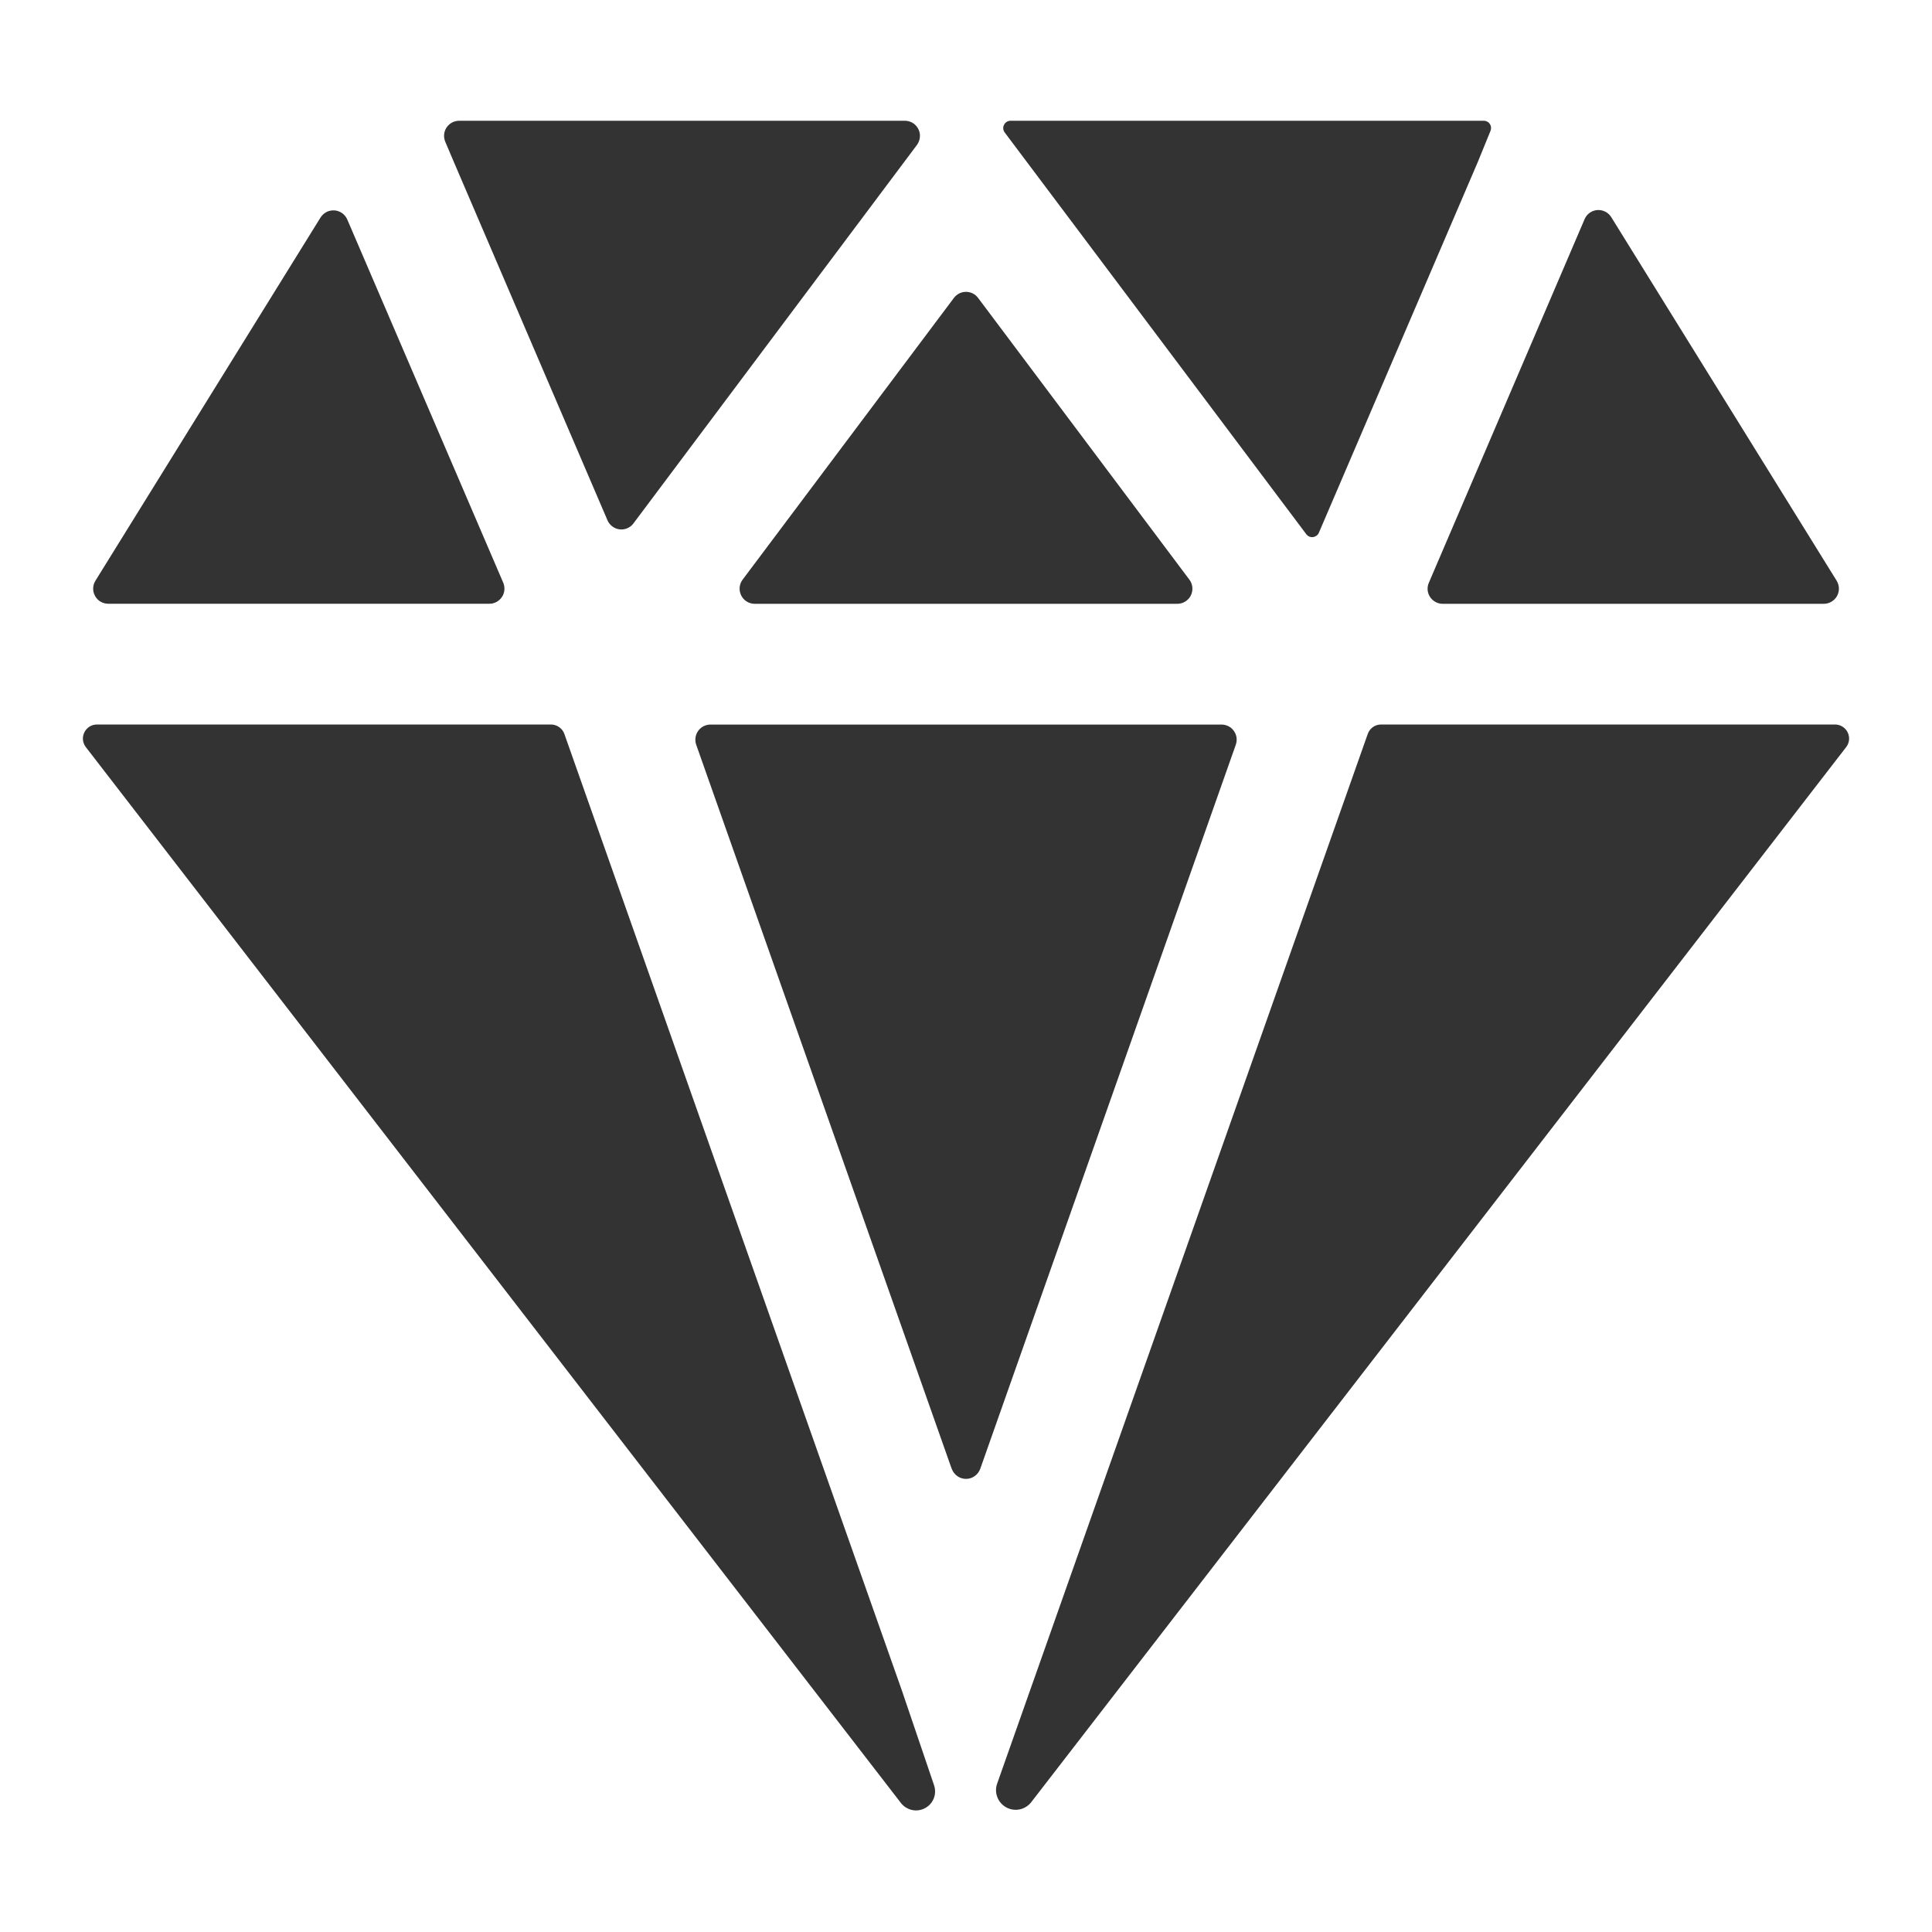
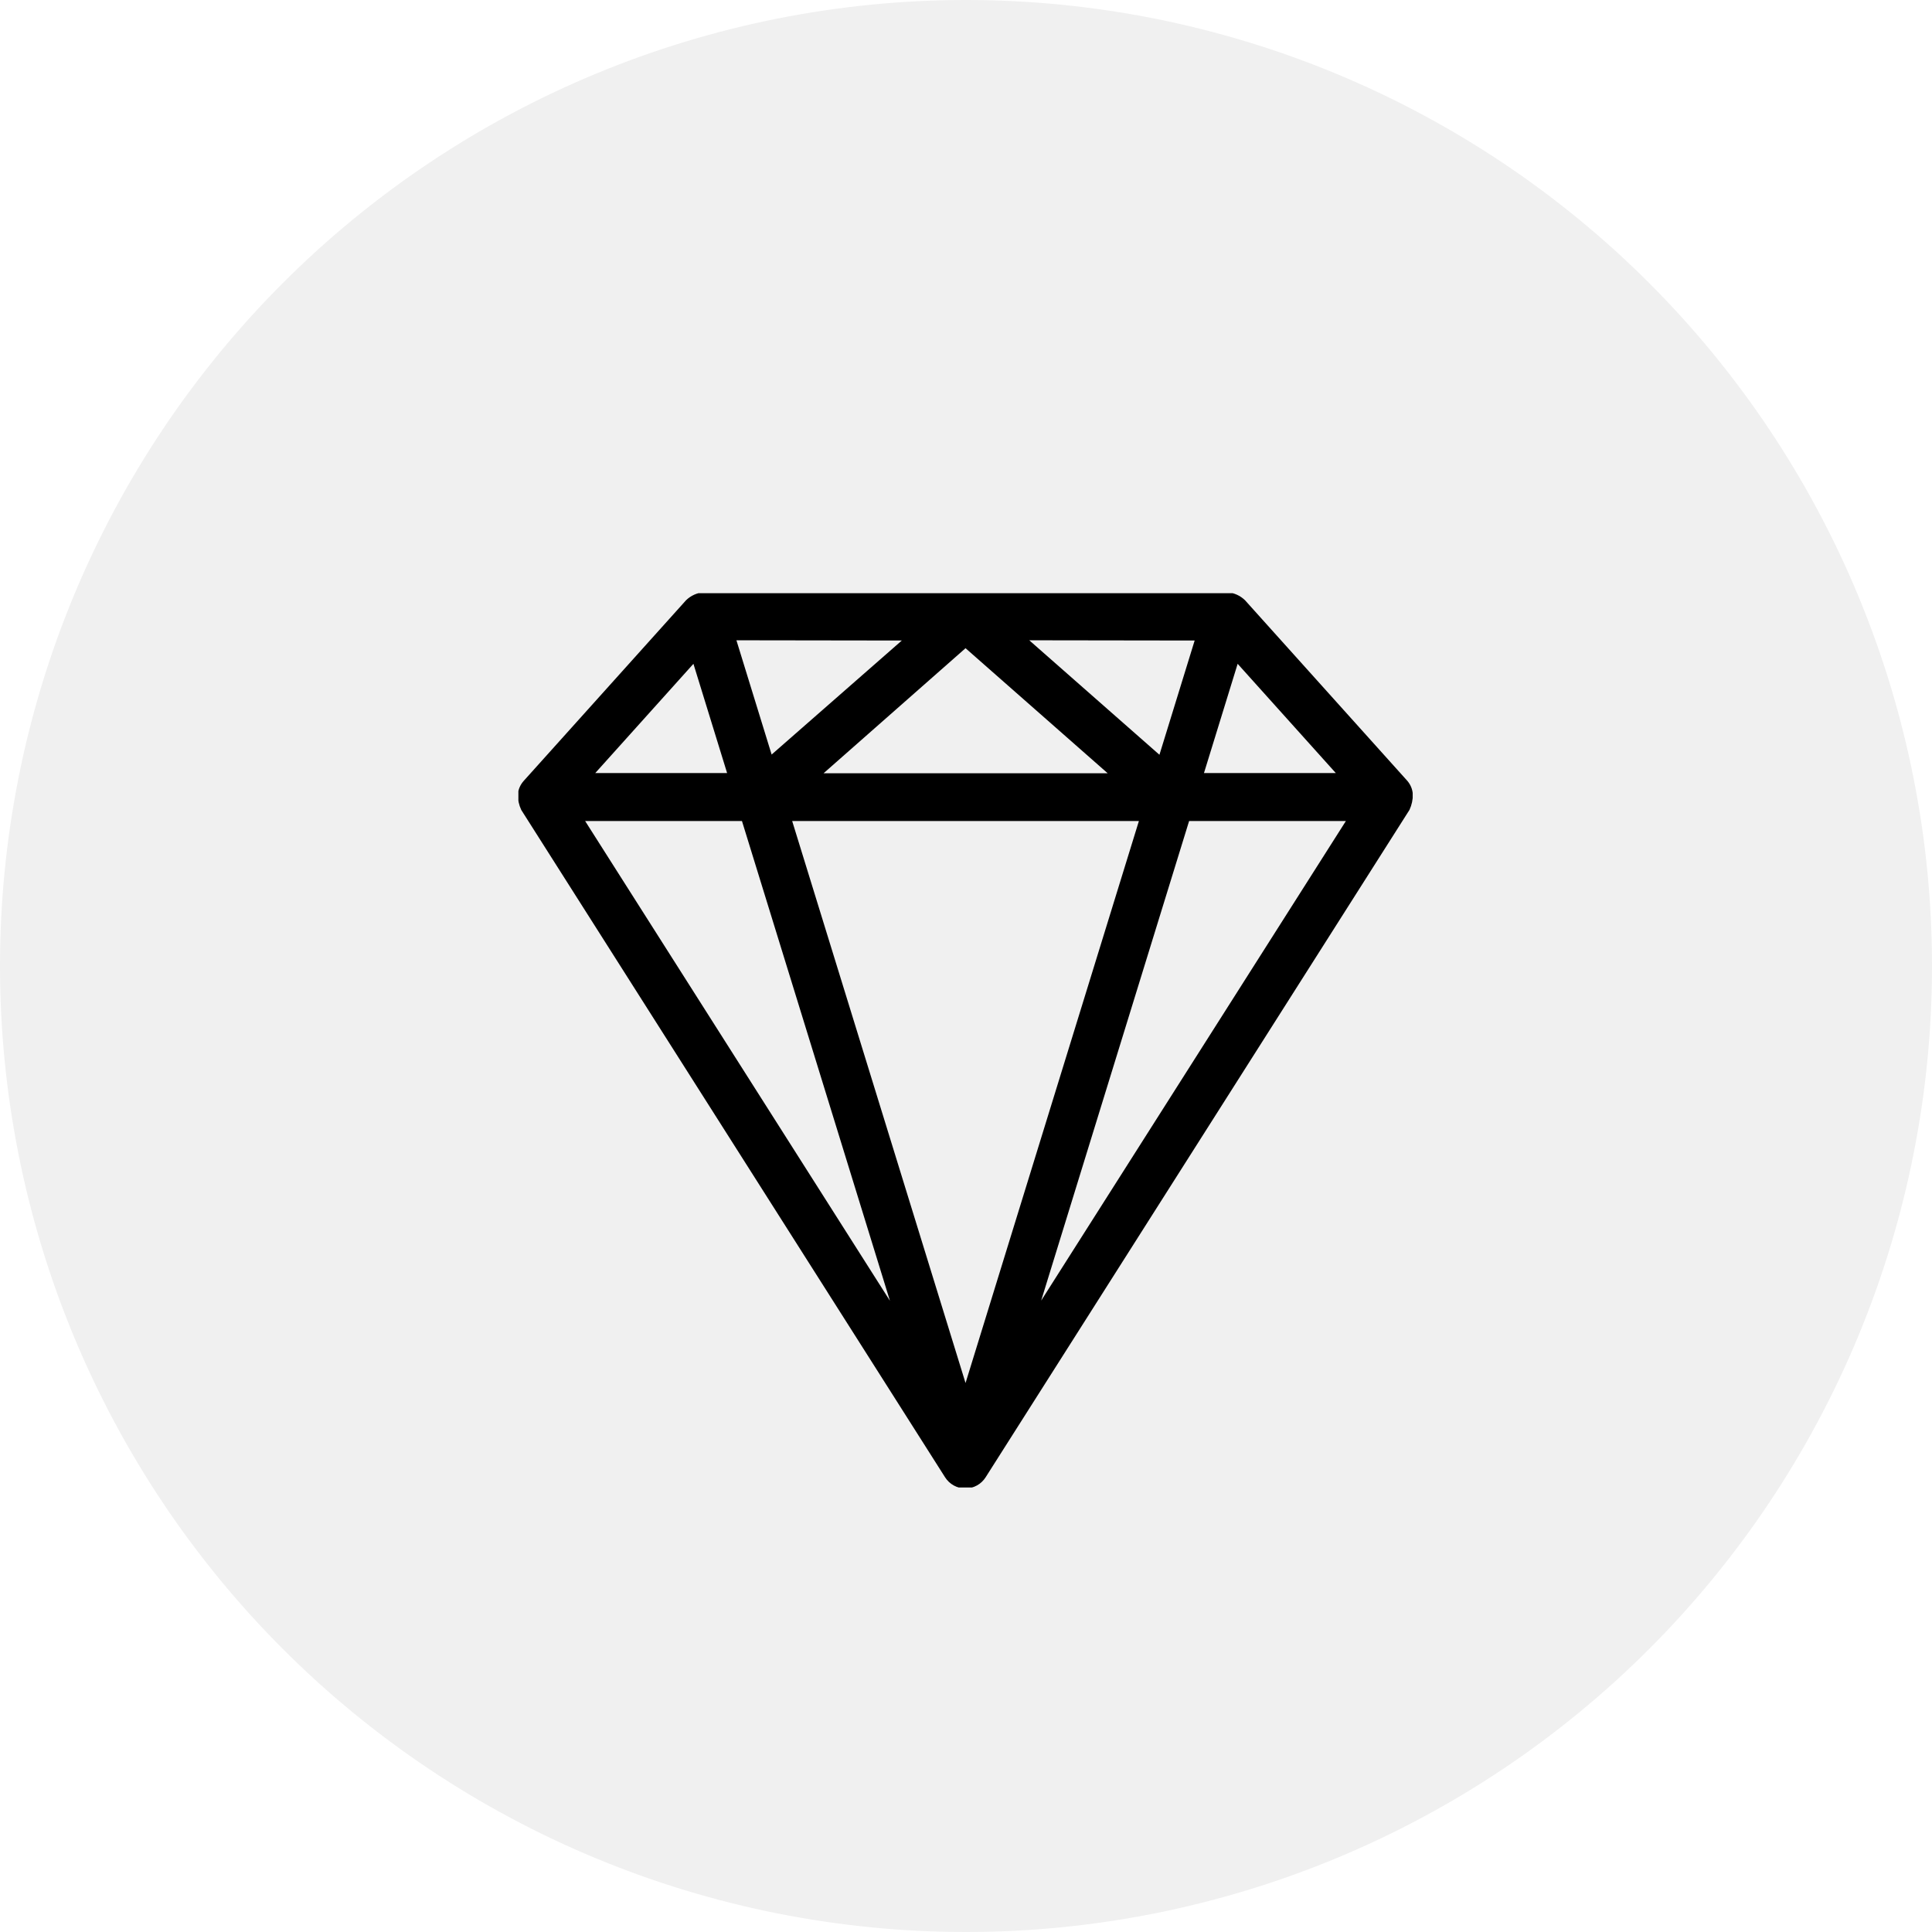
- <svg xmlns="http://www.w3.org/2000/svg" fill="rgb(51, 51, 51)" id="ww-set2-diamond" width="100%" height="100%" viewBox="0 0 32 32">
-   <path d="M7.608 2C7.566 2 7.525 2.01 7.488 2.029C7.452 2.048 7.421 2.077 7.397 2.111C7.374 2.145 7.36 2.185 7.356 2.226C7.352 2.268 7.359 2.309 7.375 2.348L7.519 2.687L10.062 8.618C10.08 8.658 10.107 8.694 10.143 8.72C10.178 8.746 10.219 8.763 10.263 8.768C10.306 8.773 10.351 8.767 10.391 8.749C10.431 8.732 10.466 8.705 10.492 8.669L15.188 2.4C15.215 2.363 15.232 2.319 15.236 2.272C15.241 2.226 15.232 2.18 15.211 2.138C15.19 2.097 15.159 2.062 15.119 2.037C15.079 2.013 15.034 2 14.988 2H7.608Z" />
-   <path d="M26.246 3.63L23.666 9.653C23.649 9.691 23.643 9.732 23.646 9.773C23.65 9.815 23.664 9.854 23.687 9.889C23.71 9.923 23.741 9.951 23.777 9.971C23.814 9.991 23.854 10.001 23.896 10.001H30.208C30.253 10.001 30.296 9.989 30.335 9.966C30.373 9.944 30.405 9.911 30.427 9.872C30.448 9.833 30.459 9.789 30.458 9.745C30.457 9.7 30.444 9.657 30.421 9.619L26.687 3.596C26.663 3.558 26.629 3.526 26.588 3.506C26.548 3.485 26.502 3.476 26.456 3.479C26.411 3.483 26.367 3.498 26.33 3.525C26.293 3.551 26.264 3.588 26.246 3.63Z" />
-   <path d="M5.312 3.598L1.581 9.618C1.557 9.656 1.544 9.7 1.543 9.744C1.542 9.789 1.553 9.833 1.575 9.872C1.596 9.911 1.628 9.943 1.666 9.966C1.705 9.988 1.749 10 1.793 10H8.106C8.147 10 8.188 9.99 8.224 9.97C8.26 9.95 8.291 9.922 8.314 9.888C8.337 9.853 8.351 9.813 8.354 9.772C8.358 9.731 8.351 9.689 8.335 9.651L5.75 3.631C5.731 3.59 5.702 3.555 5.666 3.53C5.629 3.504 5.586 3.488 5.541 3.485C5.496 3.482 5.451 3.49 5.411 3.51C5.371 3.53 5.337 3.561 5.312 3.598Z" />
-   <path d="M24.579 2H16.739C16.716 2 16.694 2.006 16.675 2.018C16.655 2.03 16.64 2.047 16.63 2.067C16.619 2.087 16.615 2.11 16.617 2.132C16.619 2.155 16.628 2.176 16.641 2.194L21.636 8.848C21.649 8.865 21.666 8.879 21.686 8.887C21.705 8.895 21.727 8.899 21.748 8.896C21.769 8.893 21.789 8.885 21.806 8.873C21.823 8.86 21.837 8.843 21.845 8.823L24.475 2.688L24.688 2.166C24.695 2.148 24.698 2.129 24.696 2.11C24.695 2.09 24.688 2.072 24.678 2.055C24.667 2.039 24.653 2.025 24.636 2.016C24.619 2.006 24.601 2.001 24.581 2H24.579Z" />
-   <path d="M14.938 28L9.348 12.157C9.332 12.111 9.301 12.071 9.261 12.043C9.221 12.015 9.174 12 9.125 12H1.606C1.563 12 1.52 12.012 1.483 12.035C1.446 12.058 1.416 12.091 1.397 12.13C1.378 12.169 1.37 12.213 1.374 12.256C1.379 12.299 1.395 12.341 1.422 12.375L14.922 29.863C14.967 29.922 15.033 29.963 15.106 29.979C15.179 29.995 15.255 29.984 15.321 29.949C15.387 29.914 15.439 29.856 15.466 29.787C15.494 29.717 15.495 29.64 15.471 29.569L14.938 28Z" />
-   <path d="M30.394 12H22.875C22.826 12 22.779 12.015 22.739 12.043C22.7 12.071 22.67 12.111 22.654 12.157L16.516 29.542C16.49 29.615 16.491 29.695 16.519 29.767C16.547 29.839 16.599 29.899 16.667 29.936C16.735 29.973 16.814 29.985 16.89 29.969C16.966 29.953 17.033 29.91 17.081 29.849L30.578 12.375C30.605 12.341 30.621 12.299 30.626 12.256C30.63 12.213 30.622 12.169 30.603 12.13C30.584 12.091 30.554 12.058 30.517 12.035C30.48 12.012 30.437 12 30.394 12Z" />
-   <path d="M16.2 4.934L19.7 9.601C19.728 9.638 19.745 9.682 19.749 9.728C19.753 9.775 19.744 9.821 19.724 9.863C19.703 9.904 19.671 9.939 19.631 9.964C19.592 9.988 19.547 10.001 19.5 10.001H12.5C12.454 10.001 12.408 9.988 12.369 9.964C12.329 9.939 12.297 9.904 12.277 9.863C12.256 9.821 12.247 9.775 12.251 9.728C12.255 9.682 12.272 9.638 12.3 9.601L15.8 4.934C15.823 4.903 15.854 4.878 15.888 4.86C15.923 4.843 15.961 4.834 16 4.834C16.039 4.834 16.077 4.843 16.112 4.86C16.147 4.878 16.177 4.903 16.2 4.934ZM15.763 24.328L11.531 12.334C11.518 12.296 11.514 12.256 11.52 12.216C11.525 12.177 11.54 12.139 11.563 12.107C11.586 12.074 11.617 12.047 11.652 12.029C11.688 12.011 11.727 12.001 11.767 12.001H20.233C20.273 12.001 20.312 12.011 20.348 12.029C20.384 12.047 20.414 12.074 20.437 12.107C20.46 12.139 20.475 12.177 20.481 12.216C20.486 12.256 20.482 12.296 20.469 12.334L16.236 24.328C16.218 24.377 16.186 24.419 16.144 24.449C16.102 24.479 16.052 24.495 16 24.495C15.948 24.495 15.898 24.479 15.856 24.449C15.814 24.419 15.782 24.377 15.764 24.328H15.763Z" />
+ <svg xmlns="http://www.w3.org/2000/svg" width="100%" zoomAndPan="magnify" viewBox="0 0 768 768" height="100%" preserveAspectRatio="xMidYMid" version="1.0">
+   <defs>
+     <clipPath id="fa6e38fc60">
+       <path d="M 206.066 235.805 L 561.566 235.805 L 561.566 591.305 L 206.066 591.305 Z M 206.066 235.805" clip-rule="nonzero" />
+     </clipPath>
+   </defs>
+   <path fill="#f0f0f0" d="M 768 384 C 768 390.285 767.844 396.566 767.539 402.844 C 767.23 409.117 766.766 415.383 766.152 421.637 C 765.535 427.895 764.766 434.129 763.844 440.344 C 762.922 446.562 761.848 452.75 760.621 458.914 C 759.395 465.078 758.02 471.207 756.492 477.305 C 754.965 483.402 753.289 489.457 751.465 495.469 C 749.641 501.484 747.668 507.449 745.551 513.367 C 743.434 519.281 741.176 525.145 738.77 530.949 C 736.363 536.758 733.82 542.5 731.133 548.18 C 728.445 553.863 725.621 559.473 722.656 565.016 C 719.695 570.559 716.598 576.023 713.367 581.414 C 710.137 586.805 706.777 592.113 703.285 597.34 C 699.793 602.562 696.176 607.699 692.43 612.75 C 688.688 617.797 684.824 622.75 680.836 627.605 C 676.848 632.465 672.746 637.223 668.523 641.879 C 664.305 646.535 659.973 651.086 655.527 655.527 C 651.086 659.973 646.535 664.305 641.879 668.523 C 637.223 672.746 632.465 676.848 627.605 680.836 C 622.75 684.824 617.797 688.688 612.75 692.43 C 607.699 696.176 602.562 699.793 597.34 703.285 C 592.113 706.777 586.805 710.137 581.414 713.367 C 576.023 716.598 570.559 719.695 565.016 722.656 C 559.473 725.621 553.863 728.445 548.18 731.133 C 542.5 733.82 536.758 736.363 530.949 738.77 C 525.145 741.176 519.281 743.434 513.367 745.551 C 507.449 747.668 501.484 749.641 495.469 751.465 C 489.457 753.289 483.398 754.965 477.305 756.492 C 471.207 758.02 465.078 759.395 458.914 760.621 C 452.75 761.848 446.562 762.922 440.344 763.844 C 434.129 764.766 427.895 765.535 421.637 766.152 C 415.383 766.766 409.117 767.23 402.844 767.539 C 396.566 767.848 390.285 768 384 768 C 377.715 768 371.434 767.848 365.156 767.539 C 358.883 767.23 352.617 766.766 346.363 766.152 C 340.105 765.535 333.871 764.766 327.656 763.844 C 321.438 762.922 315.25 761.848 309.086 760.621 C 302.922 759.395 296.793 758.02 290.695 756.492 C 284.598 754.965 278.543 753.289 272.531 751.465 C 266.516 749.641 260.551 747.668 254.633 745.551 C 248.719 743.434 242.855 741.176 237.051 738.77 C 231.242 736.363 225.5 733.82 219.82 731.133 C 214.137 728.445 208.527 725.621 202.984 722.656 C 197.441 719.695 191.977 716.598 186.586 713.367 C 181.195 710.137 175.887 706.777 170.66 703.285 C 165.438 699.793 160.301 696.176 155.25 692.43 C 150.203 688.688 145.25 684.824 140.395 680.836 C 135.535 676.848 130.777 672.746 126.121 668.523 C 121.465 664.305 116.914 659.973 112.473 655.527 C 108.027 651.086 103.695 646.535 99.477 641.879 C 95.254 637.223 91.152 632.465 87.164 627.605 C 83.176 622.75 79.312 617.797 75.566 612.75 C 71.824 607.699 68.207 602.562 64.715 597.34 C 61.223 592.113 57.863 586.805 54.633 581.414 C 51.402 576.023 48.305 570.559 45.344 565.016 C 42.379 559.473 39.555 553.863 36.867 548.18 C 34.18 542.5 31.637 536.758 29.23 530.949 C 26.824 525.145 24.562 519.281 22.445 513.367 C 20.328 507.449 18.359 501.484 16.535 495.469 C 14.711 489.457 13.035 483.398 11.508 477.305 C 9.98 471.207 8.605 465.078 7.379 458.914 C 6.152 452.75 5.078 446.562 4.156 440.344 C 3.234 434.129 2.465 427.895 1.848 421.637 C 1.234 415.383 0.77 409.117 0.461 402.844 C 0.152 396.566 0 390.285 0 384 C 0 377.715 0.152 371.434 0.461 365.156 C 0.77 358.883 1.234 352.617 1.848 346.363 C 2.465 340.105 3.234 333.871 4.156 327.656 C 5.078 321.438 6.152 315.25 7.379 309.086 C 8.605 302.922 9.98 296.793 11.508 290.695 C 13.035 284.598 14.711 278.543 16.535 272.531 C 18.359 266.516 20.328 260.551 22.445 254.633 C 24.562 248.719 26.824 242.855 29.23 237.051 C 31.637 231.242 34.18 225.5 36.867 219.82 C 39.555 214.137 42.379 208.527 45.344 202.984 C 48.305 197.441 51.402 191.977 54.633 186.586 C 57.863 181.195 61.223 175.887 64.715 170.66 C 68.207 165.438 71.824 160.301 75.566 155.25 C 79.312 150.203 83.176 145.25 87.164 140.395 C 91.152 135.535 95.254 130.777 99.477 126.121 C 103.695 121.465 108.027 116.914 112.473 112.473 C 116.914 108.027 121.465 103.695 126.121 99.477 C 130.777 95.254 135.535 91.152 140.395 87.164 C 145.25 83.176 150.203 79.312 155.25 75.566 C 160.301 71.824 165.438 68.207 170.66 64.715 C 175.887 61.223 181.195 57.863 186.586 54.633 C 191.977 51.402 197.441 48.305 202.984 45.344 C 208.527 42.379 214.137 39.555 219.82 36.867 C 225.5 34.18 231.242 31.637 237.051 29.23 C 242.855 26.824 248.719 24.562 254.633 22.445 C 260.551 20.328 266.516 18.359 272.531 16.535 C 278.543 14.711 284.598 13.035 290.695 11.508 C 296.793 9.98 302.922 8.605 309.086 7.379 C 315.25 6.152 321.438 5.078 327.656 4.156 C 333.871 3.234 340.105 2.465 346.363 1.848 C 352.617 1.234 358.883 0.77 365.156 0.461 C 371.434 0.152 377.715 0 384 0 C 390.285 0 396.566 0.152 402.844 0.461 C 409.117 0.77 415.383 1.234 421.637 1.848 C 427.895 2.465 434.129 3.234 440.344 4.156 C 446.562 5.078 452.75 6.152 458.914 7.379 C 465.078 8.605 471.207 9.98 477.305 11.508 C 483.398 13.035 489.457 14.711 495.469 16.535 C 501.484 18.359 507.449 20.328 513.367 22.445 C 519.281 24.562 525.145 26.824 530.949 29.23 C 536.758 31.637 542.5 34.18 548.18 36.867 C 553.863 39.555 559.473 42.379 565.016 45.344 C 570.559 48.305 576.023 51.402 581.414 54.633 C 586.805 57.863 592.113 61.223 597.34 64.715 C 602.562 68.207 607.699 71.824 612.75 75.566 C 617.797 79.312 622.75 83.176 627.605 87.164 C 632.465 91.152 637.223 95.254 641.879 99.477 C 646.535 103.695 651.086 108.027 655.527 112.473 C 659.973 116.914 664.305 121.465 668.523 126.121 C 672.746 130.777 676.848 135.535 680.836 140.395 C 684.824 145.25 688.688 150.203 692.43 155.25 C 696.176 160.301 699.793 165.438 703.285 170.66 C 706.777 175.887 710.137 181.195 713.367 186.586 C 716.598 191.977 719.695 197.441 722.656 202.984 C 725.621 208.527 728.445 214.137 731.133 219.82 C 733.82 225.5 736.363 231.242 738.77 237.051 C 741.176 242.855 743.434 248.719 745.551 254.633 C 747.668 260.551 749.641 266.516 751.465 272.531 C 753.289 278.543 754.965 284.598 756.492 290.695 C 758.02 296.793 759.395 302.922 760.621 309.086 C 761.848 315.25 762.922 321.438 763.844 327.656 C 764.766 333.871 765.535 340.105 766.152 346.363 C 766.766 352.617 767.23 358.883 767.539 365.156 C 767.844 371.434 768 377.715 768 384 Z M 768 384" fill-opacity="1" fill-rule="nonzero" />
+   <g clip-path="url(#fa6e38fc60)">
+     <path fill="#000000" d="M 559.492 310.461 L 494.91 238.602 C 493.953 237.672 492.863 236.934 491.645 236.387 C 490.426 235.844 489.148 235.527 487.816 235.434 L 279.793 235.434 C 278.465 235.527 277.191 235.848 275.977 236.391 C 274.762 236.938 273.676 237.672 272.723 238.602 L 208.141 310.461 C 206.812 311.973 206.051 313.734 205.863 315.738 C 205.836 317.906 206.281 319.973 207.195 321.941 L 375.688 587.25 C 375.902 587.59 376.137 587.91 376.391 588.219 C 376.645 588.527 376.918 588.82 377.211 589.094 C 377.5 589.367 377.809 589.621 378.133 589.859 C 378.457 590.094 378.793 590.309 379.145 590.5 C 379.496 590.695 379.855 590.863 380.23 591.012 C 380.602 591.16 380.98 591.281 381.367 591.383 C 381.754 591.48 382.148 591.555 382.547 591.605 C 382.941 591.656 383.34 591.68 383.742 591.68 C 384.141 591.68 384.539 591.656 384.938 591.605 C 385.332 591.555 385.727 591.48 386.113 591.383 C 386.5 591.281 386.883 591.16 387.254 591.012 C 387.625 590.863 387.988 590.695 388.336 590.5 C 388.688 590.309 389.023 590.094 389.348 589.859 C 389.672 589.621 389.98 589.367 390.273 589.094 C 390.562 588.82 390.836 588.527 391.09 588.219 C 391.348 587.91 391.582 587.59 391.797 587.25 L 560.289 321.941 C 561.199 319.973 561.645 317.906 561.621 315.738 C 561.473 313.75 560.762 311.992 559.492 310.461 Z M 491.984 263.875 L 530.996 307.293 L 478.598 307.293 Z M 474.895 254.617 L 460.895 300.035 L 409.145 254.523 Z M 440.324 307.387 L 327.379 307.387 L 383.816 257.672 Z M 358.484 254.617 L 306.734 299.945 L 292.738 254.523 Z M 275.648 263.875 L 289.035 307.293 L 236.633 307.293 Z M 232.598 326.367 L 294.941 326.367 L 353.766 517.078 Z M 383.816 549.773 L 314.898 326.367 L 452.73 326.367 Z M 413.883 517.004 L 472.691 326.367 L 535.012 326.367 Z M 413.883 517.004" fill-opacity="1" fill-rule="nonzero" />
+   </g>
</svg>
